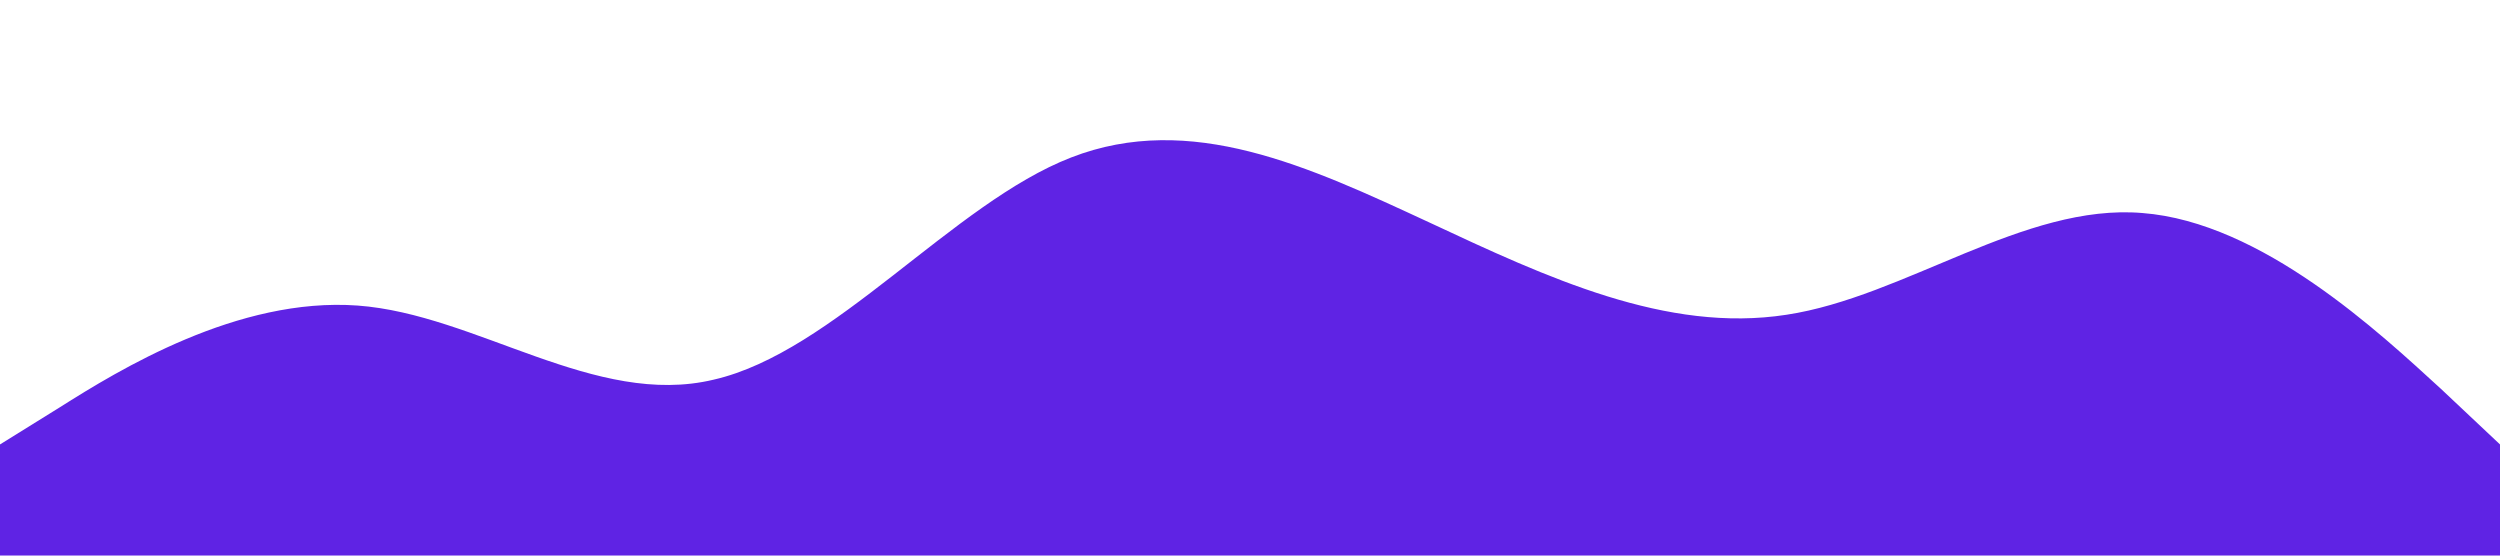
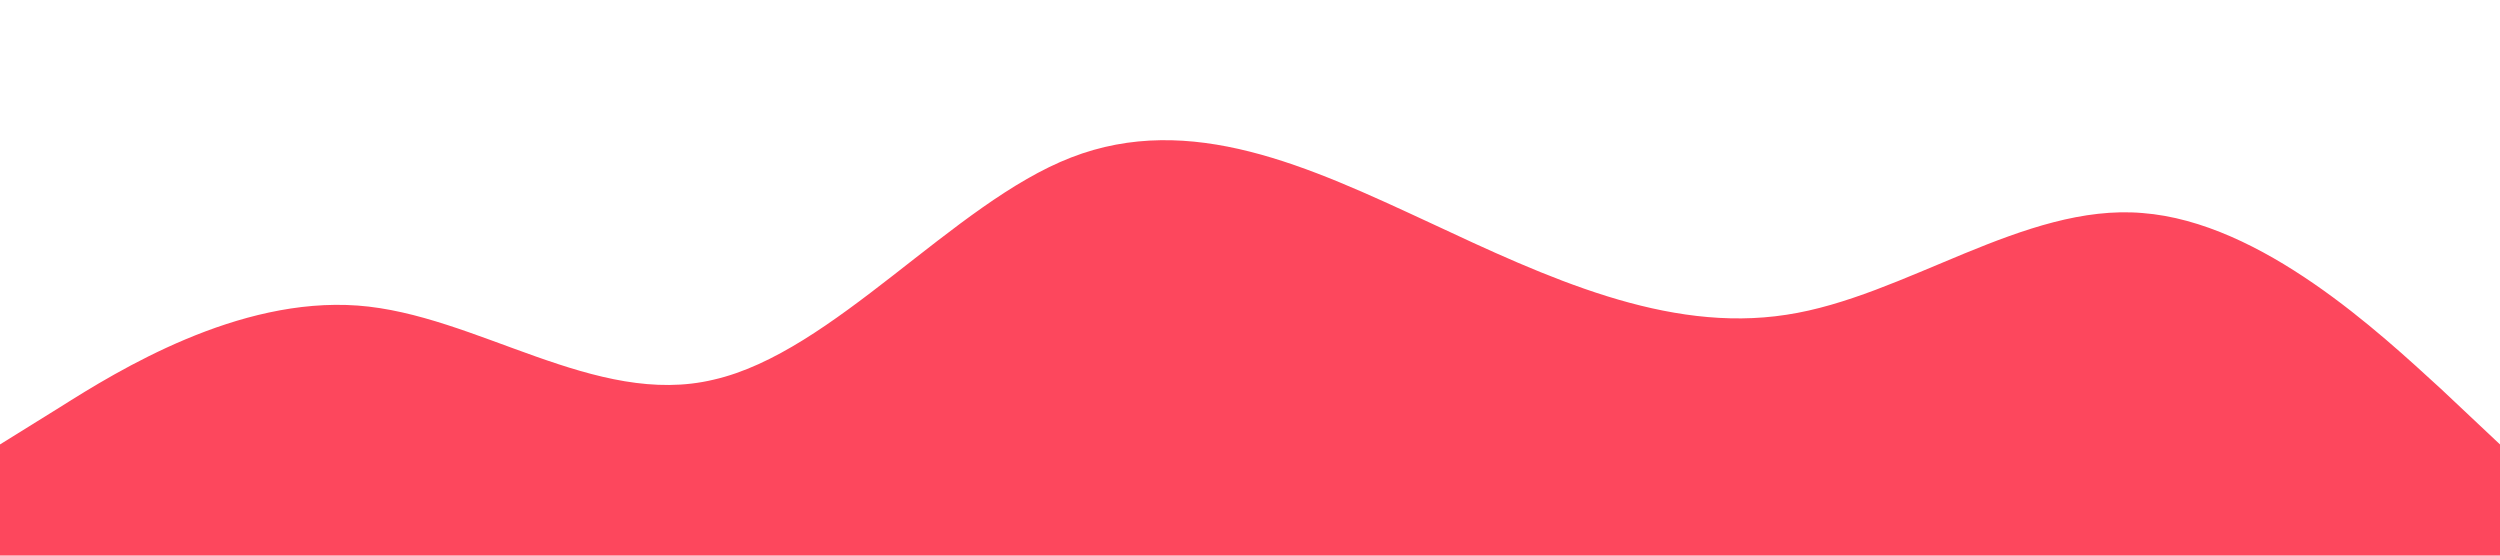
<svg xmlns="http://www.w3.org/2000/svg" viewBox="0 0 1440 320">
-   <path fill="#5F23E4" fill-opacity="1" d="M0,256L34.3,234.7C68.6,213,137,171,206,176C274.3,181,343,235,411,218.7C480,203,549,117,617,90.7C685.7,64,754,96,823,128C891.4,160,960,192,1029,181.3C1097.1,171,1166,117,1234,122.7C1302.9,128,1371,192,1406,224L1440,256L1440,320L1405.7,320C1371.4,320,1303,320,1234,320C1165.7,320,1097,320,1029,320C960,320,891,320,823,320C754.3,320,686,320,617,320C548.6,320,480,320,411,320C342.9,320,274,320,206,320C137.1,320,69,320,34,320L0,320Z" />
+   <path fill="#FD475D" fill-opacity="1" d="M0,256L34.3,234.7C68.6,213,137,171,206,176C274.3,181,343,235,411,218.7C480,203,549,117,617,90.7C685.7,64,754,96,823,128C891.4,160,960,192,1029,181.3C1097.1,171,1166,117,1234,122.7C1302.9,128,1371,192,1406,224L1440,256L1440,320L1405.7,320C1371.4,320,1303,320,1234,320C1165.7,320,1097,320,1029,320C960,320,891,320,823,320C754.3,320,686,320,617,320C548.6,320,480,320,411,320C342.9,320,274,320,206,320C137.1,320,69,320,34,320L0,320Z" />
</svg>
